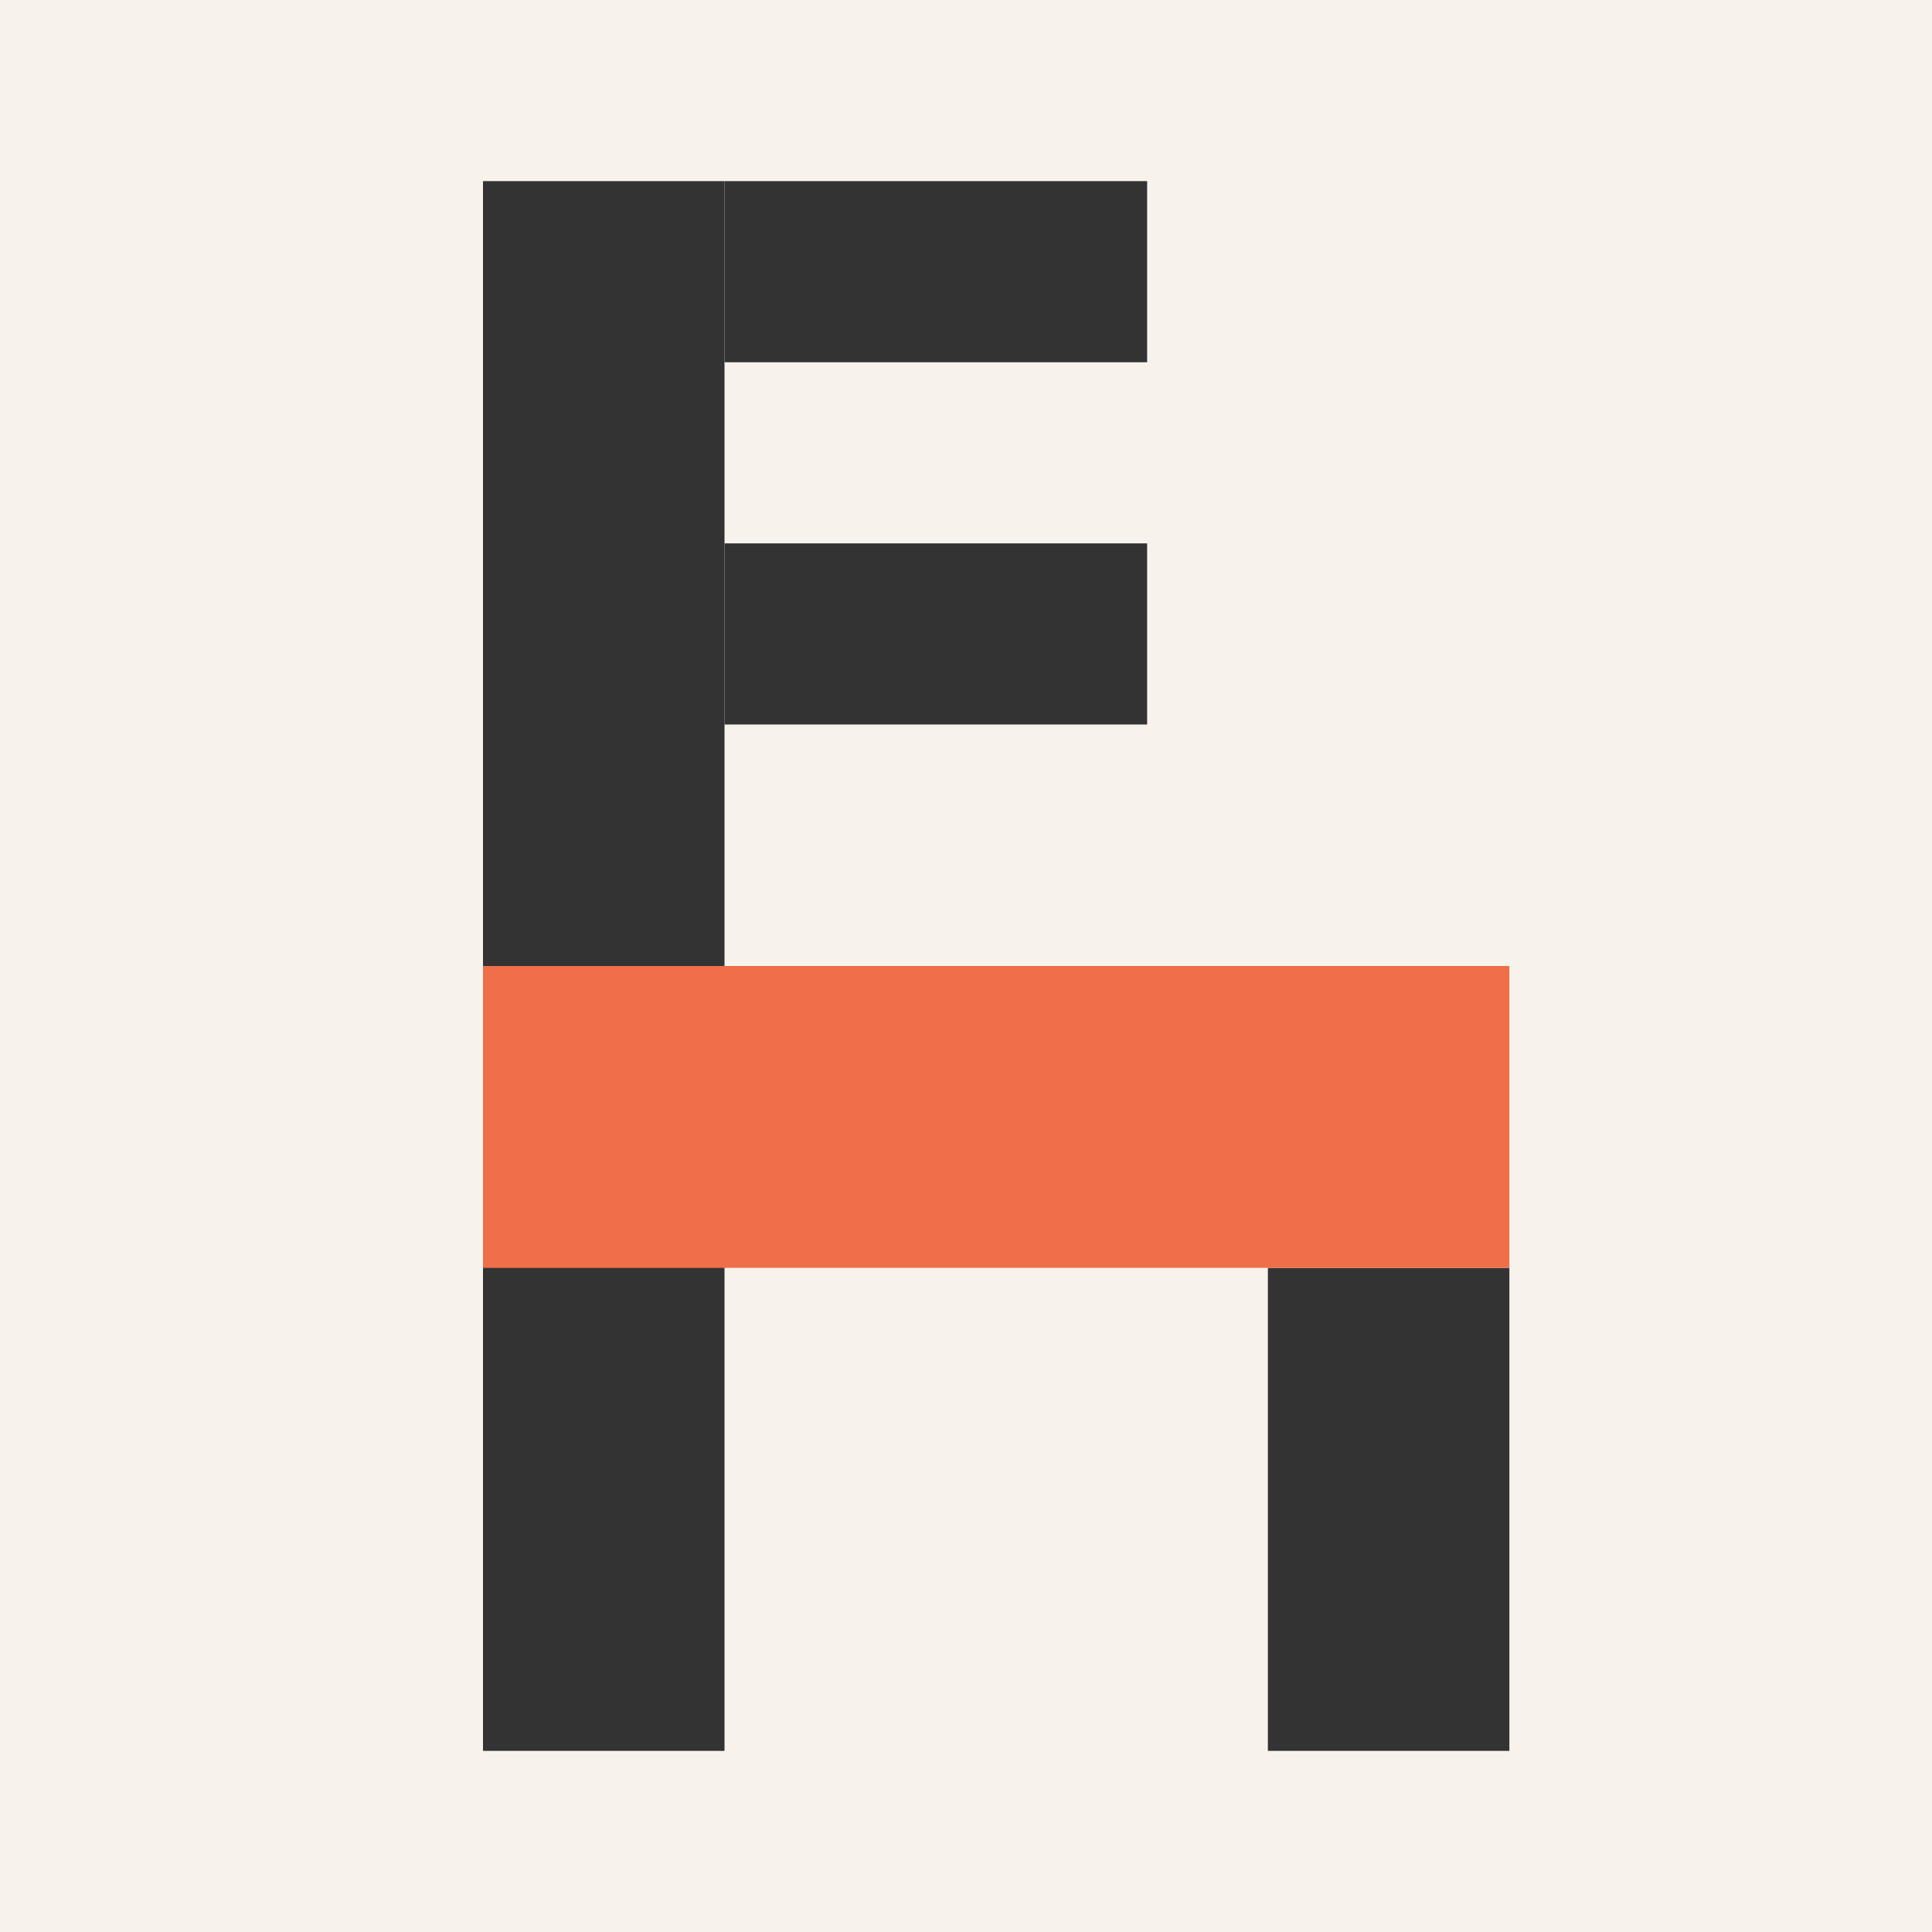
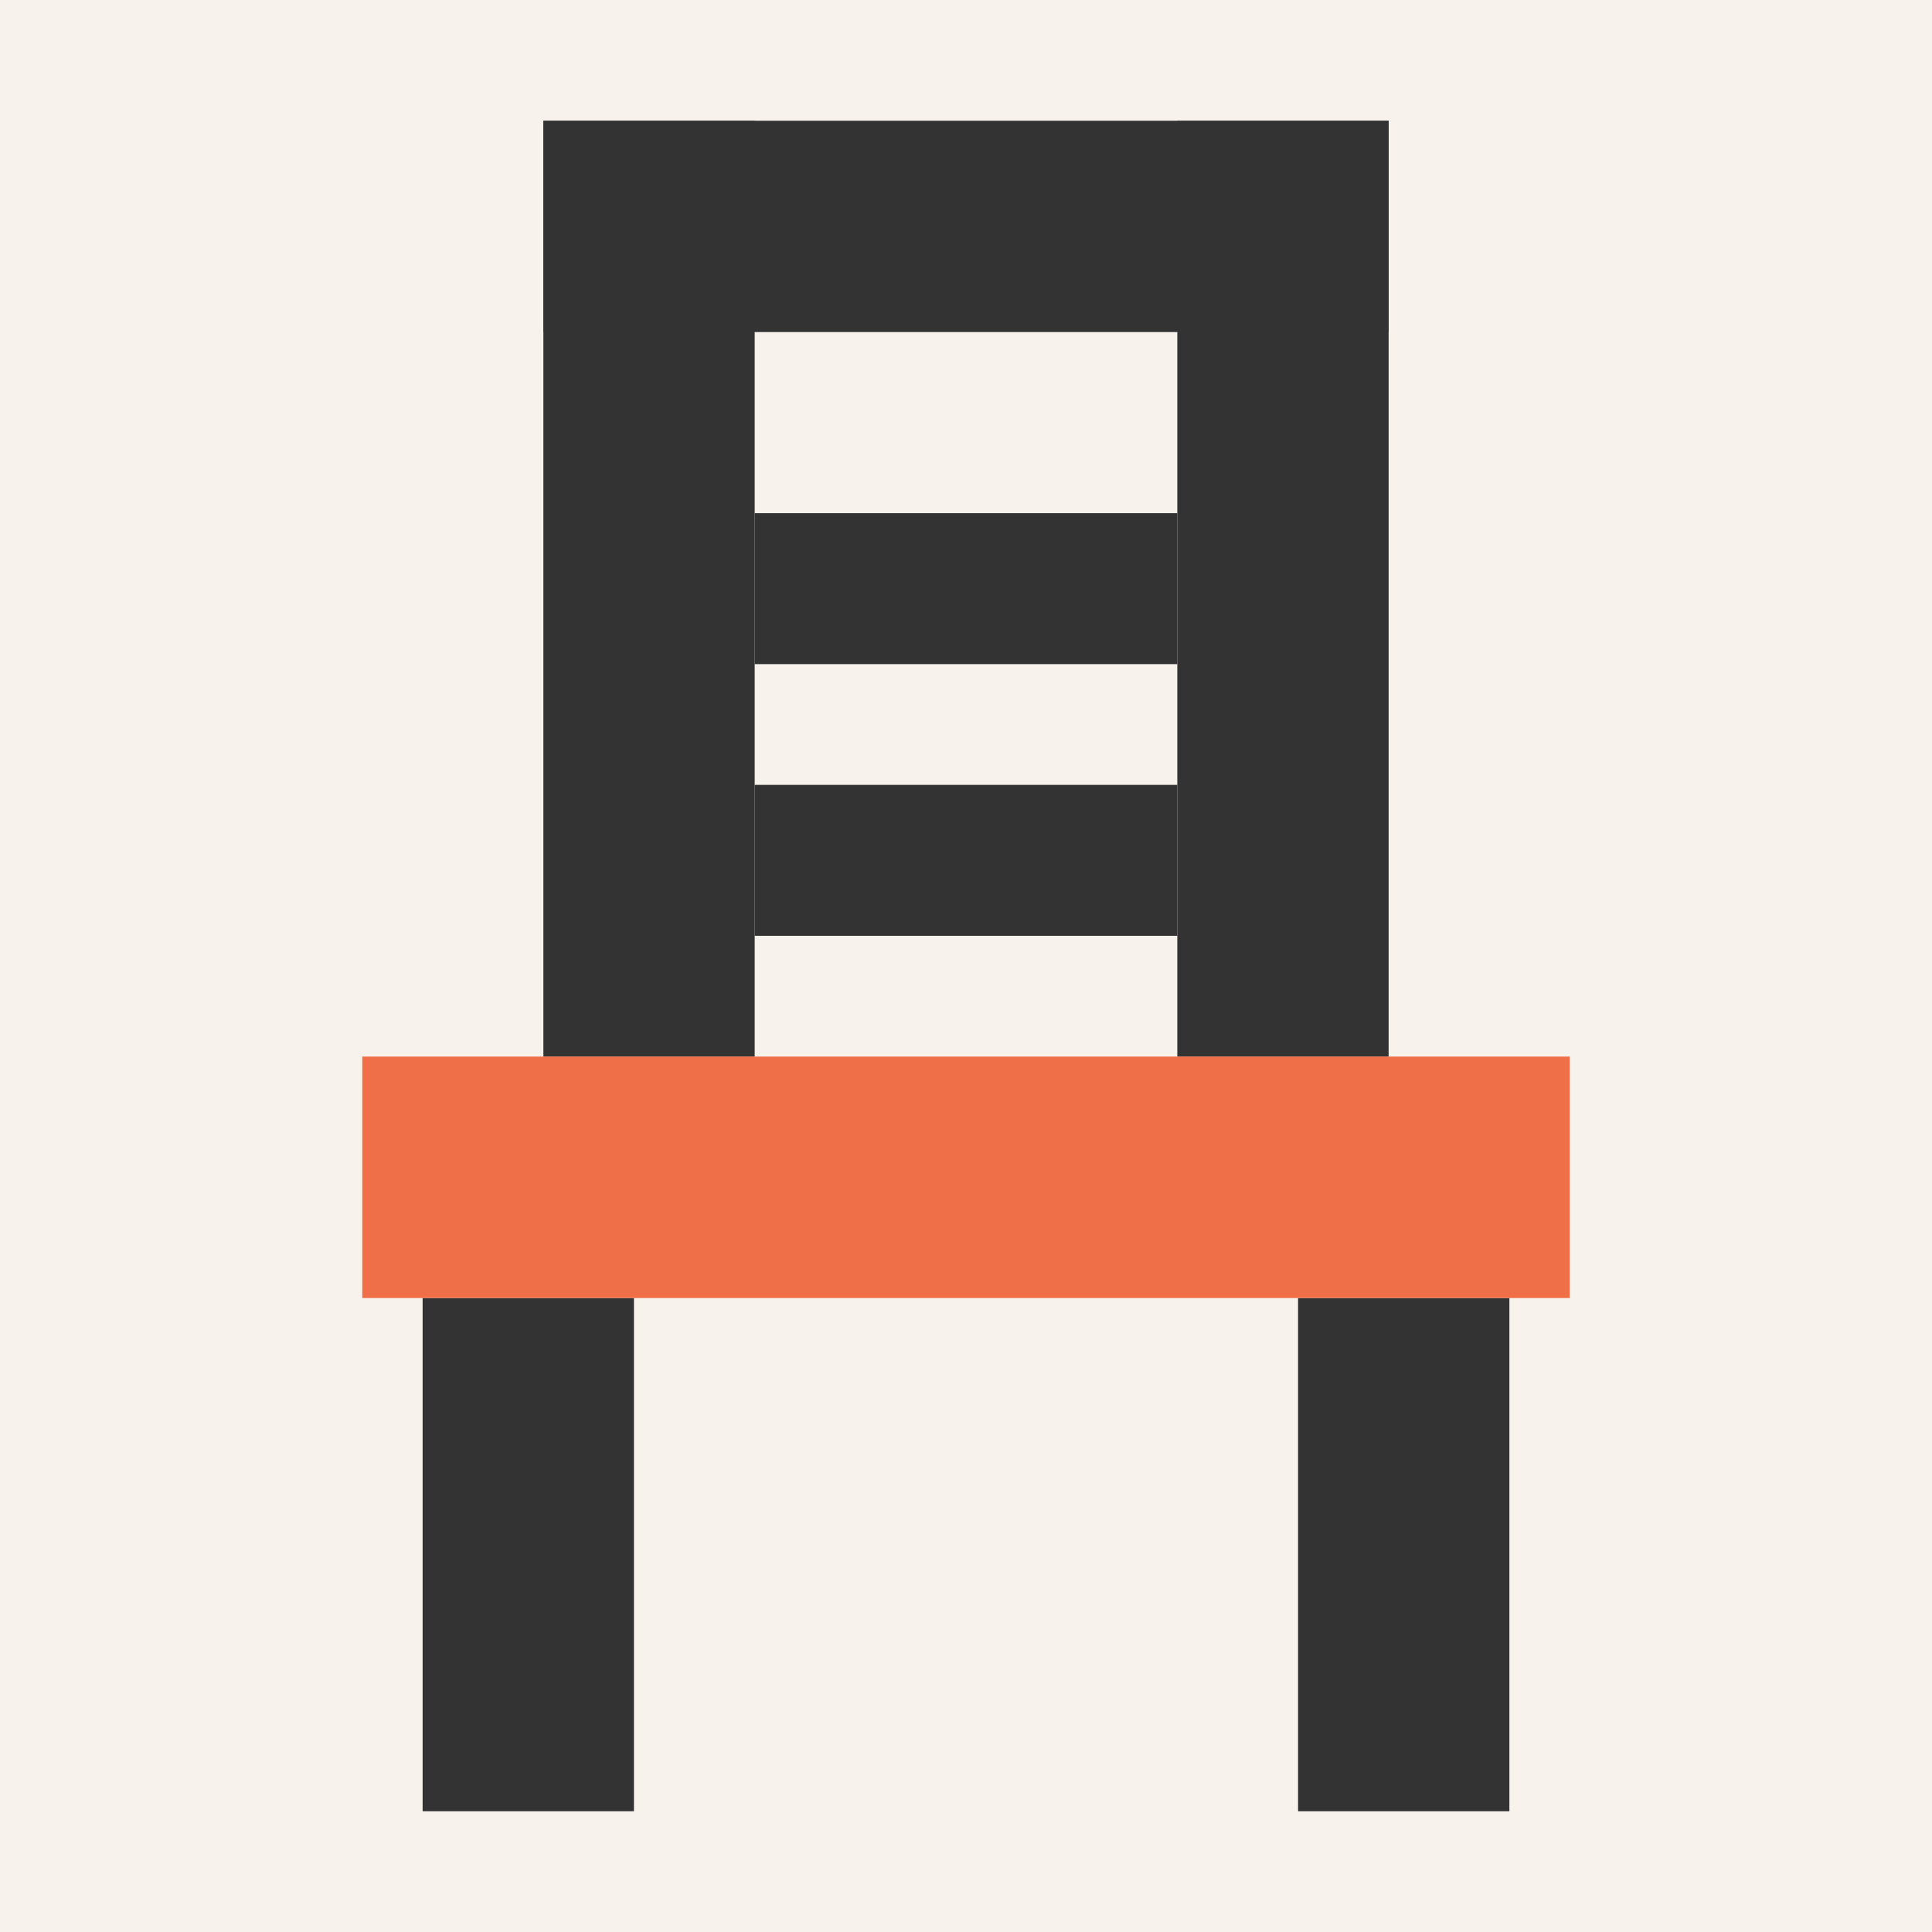
<svg xmlns="http://www.w3.org/2000/svg" viewBox="0 0 64 64">
  <rect width="64" height="64" fill="#f7f3ec" />
  <g fill="#333">
-     <rect x="16" y="6" width="8" height="52" />
-     <rect x="24" y="6" width="14" height="6" />
-     <rect x="24" y="18" width="14" height="6" />
-     <rect x="42" y="42" width="8" height="16" />
+     <rect x="18" y="4" width="7" height="31" />
+     <rect x="39" y="4" width="7" height="31" />
+     <rect x="18" y="4" width="28" height="7" />
+     <rect x="25" y="17" width="14" height="5" />
+     <rect x="25" y="26" width="14" height="5" />
+     <rect x="14" y="43" width="7" height="17" />
+     <rect x="43" y="43" width="7" height="17" />
  </g>
-   <rect x="16" y="32" width="34" height="10" fill="#ef6f49" />
+   <rect x="12" y="35" width="40" height="8" fill="#ef6f49" />
</svg>
